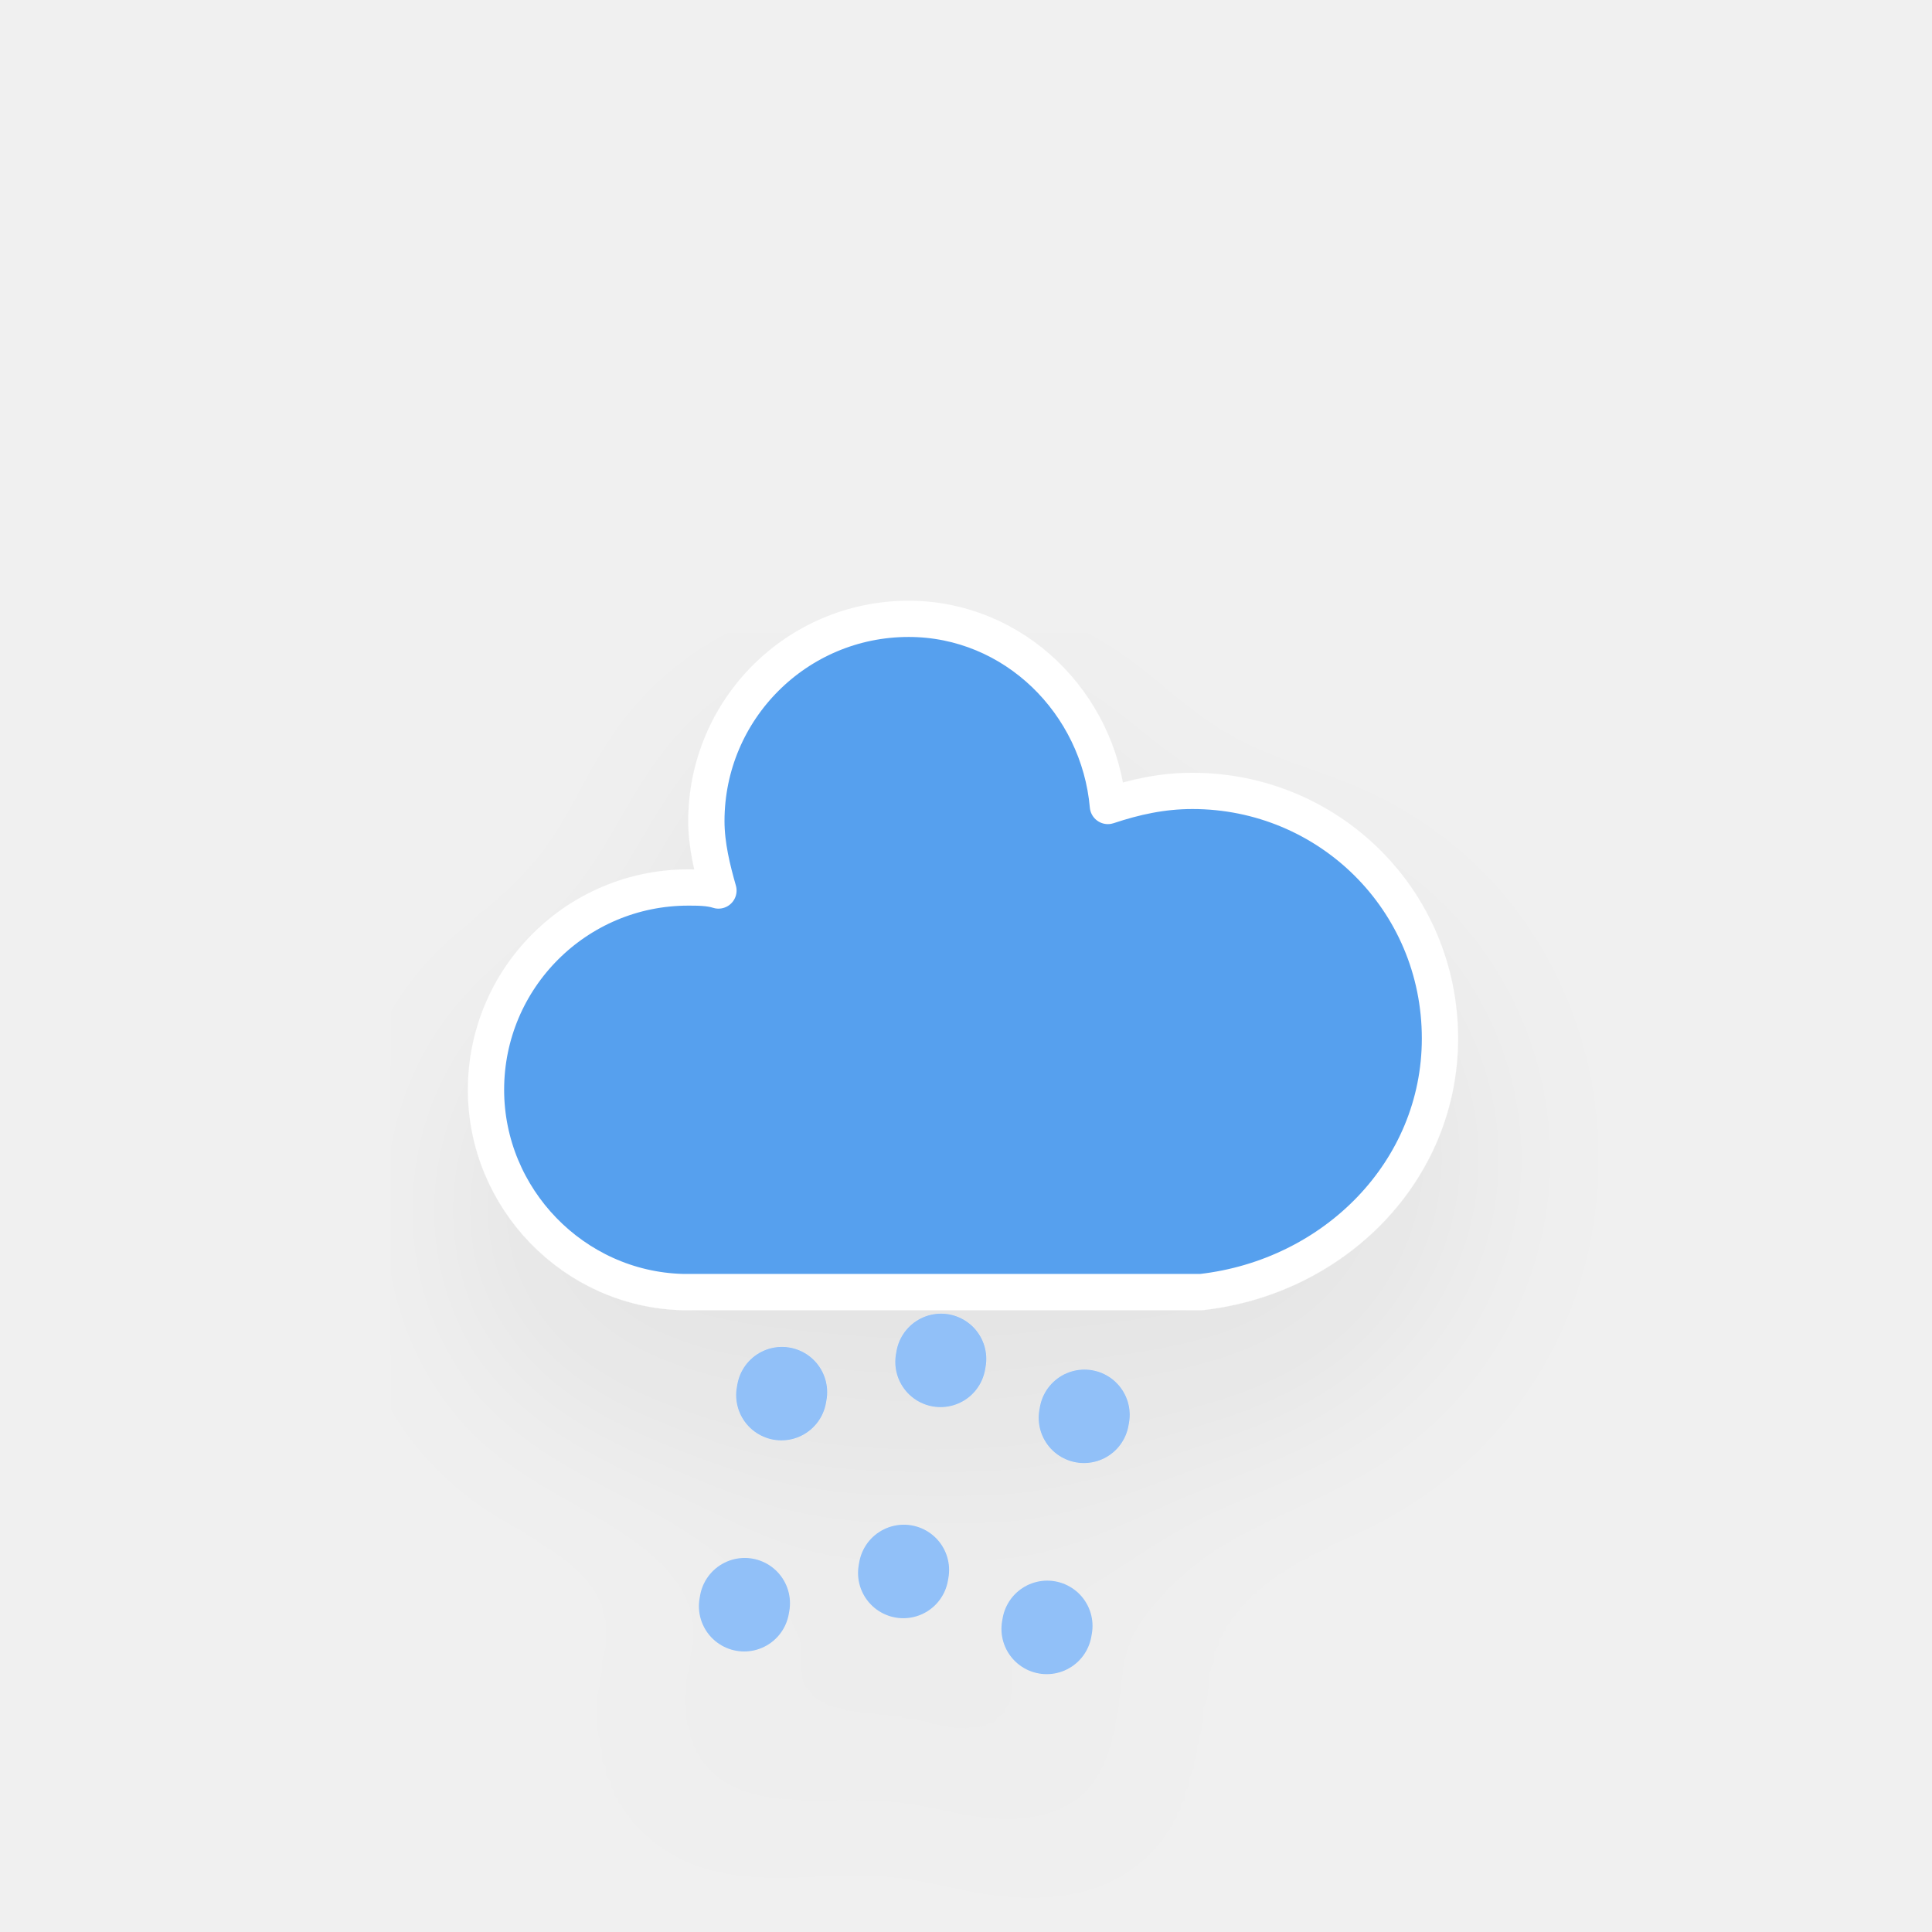
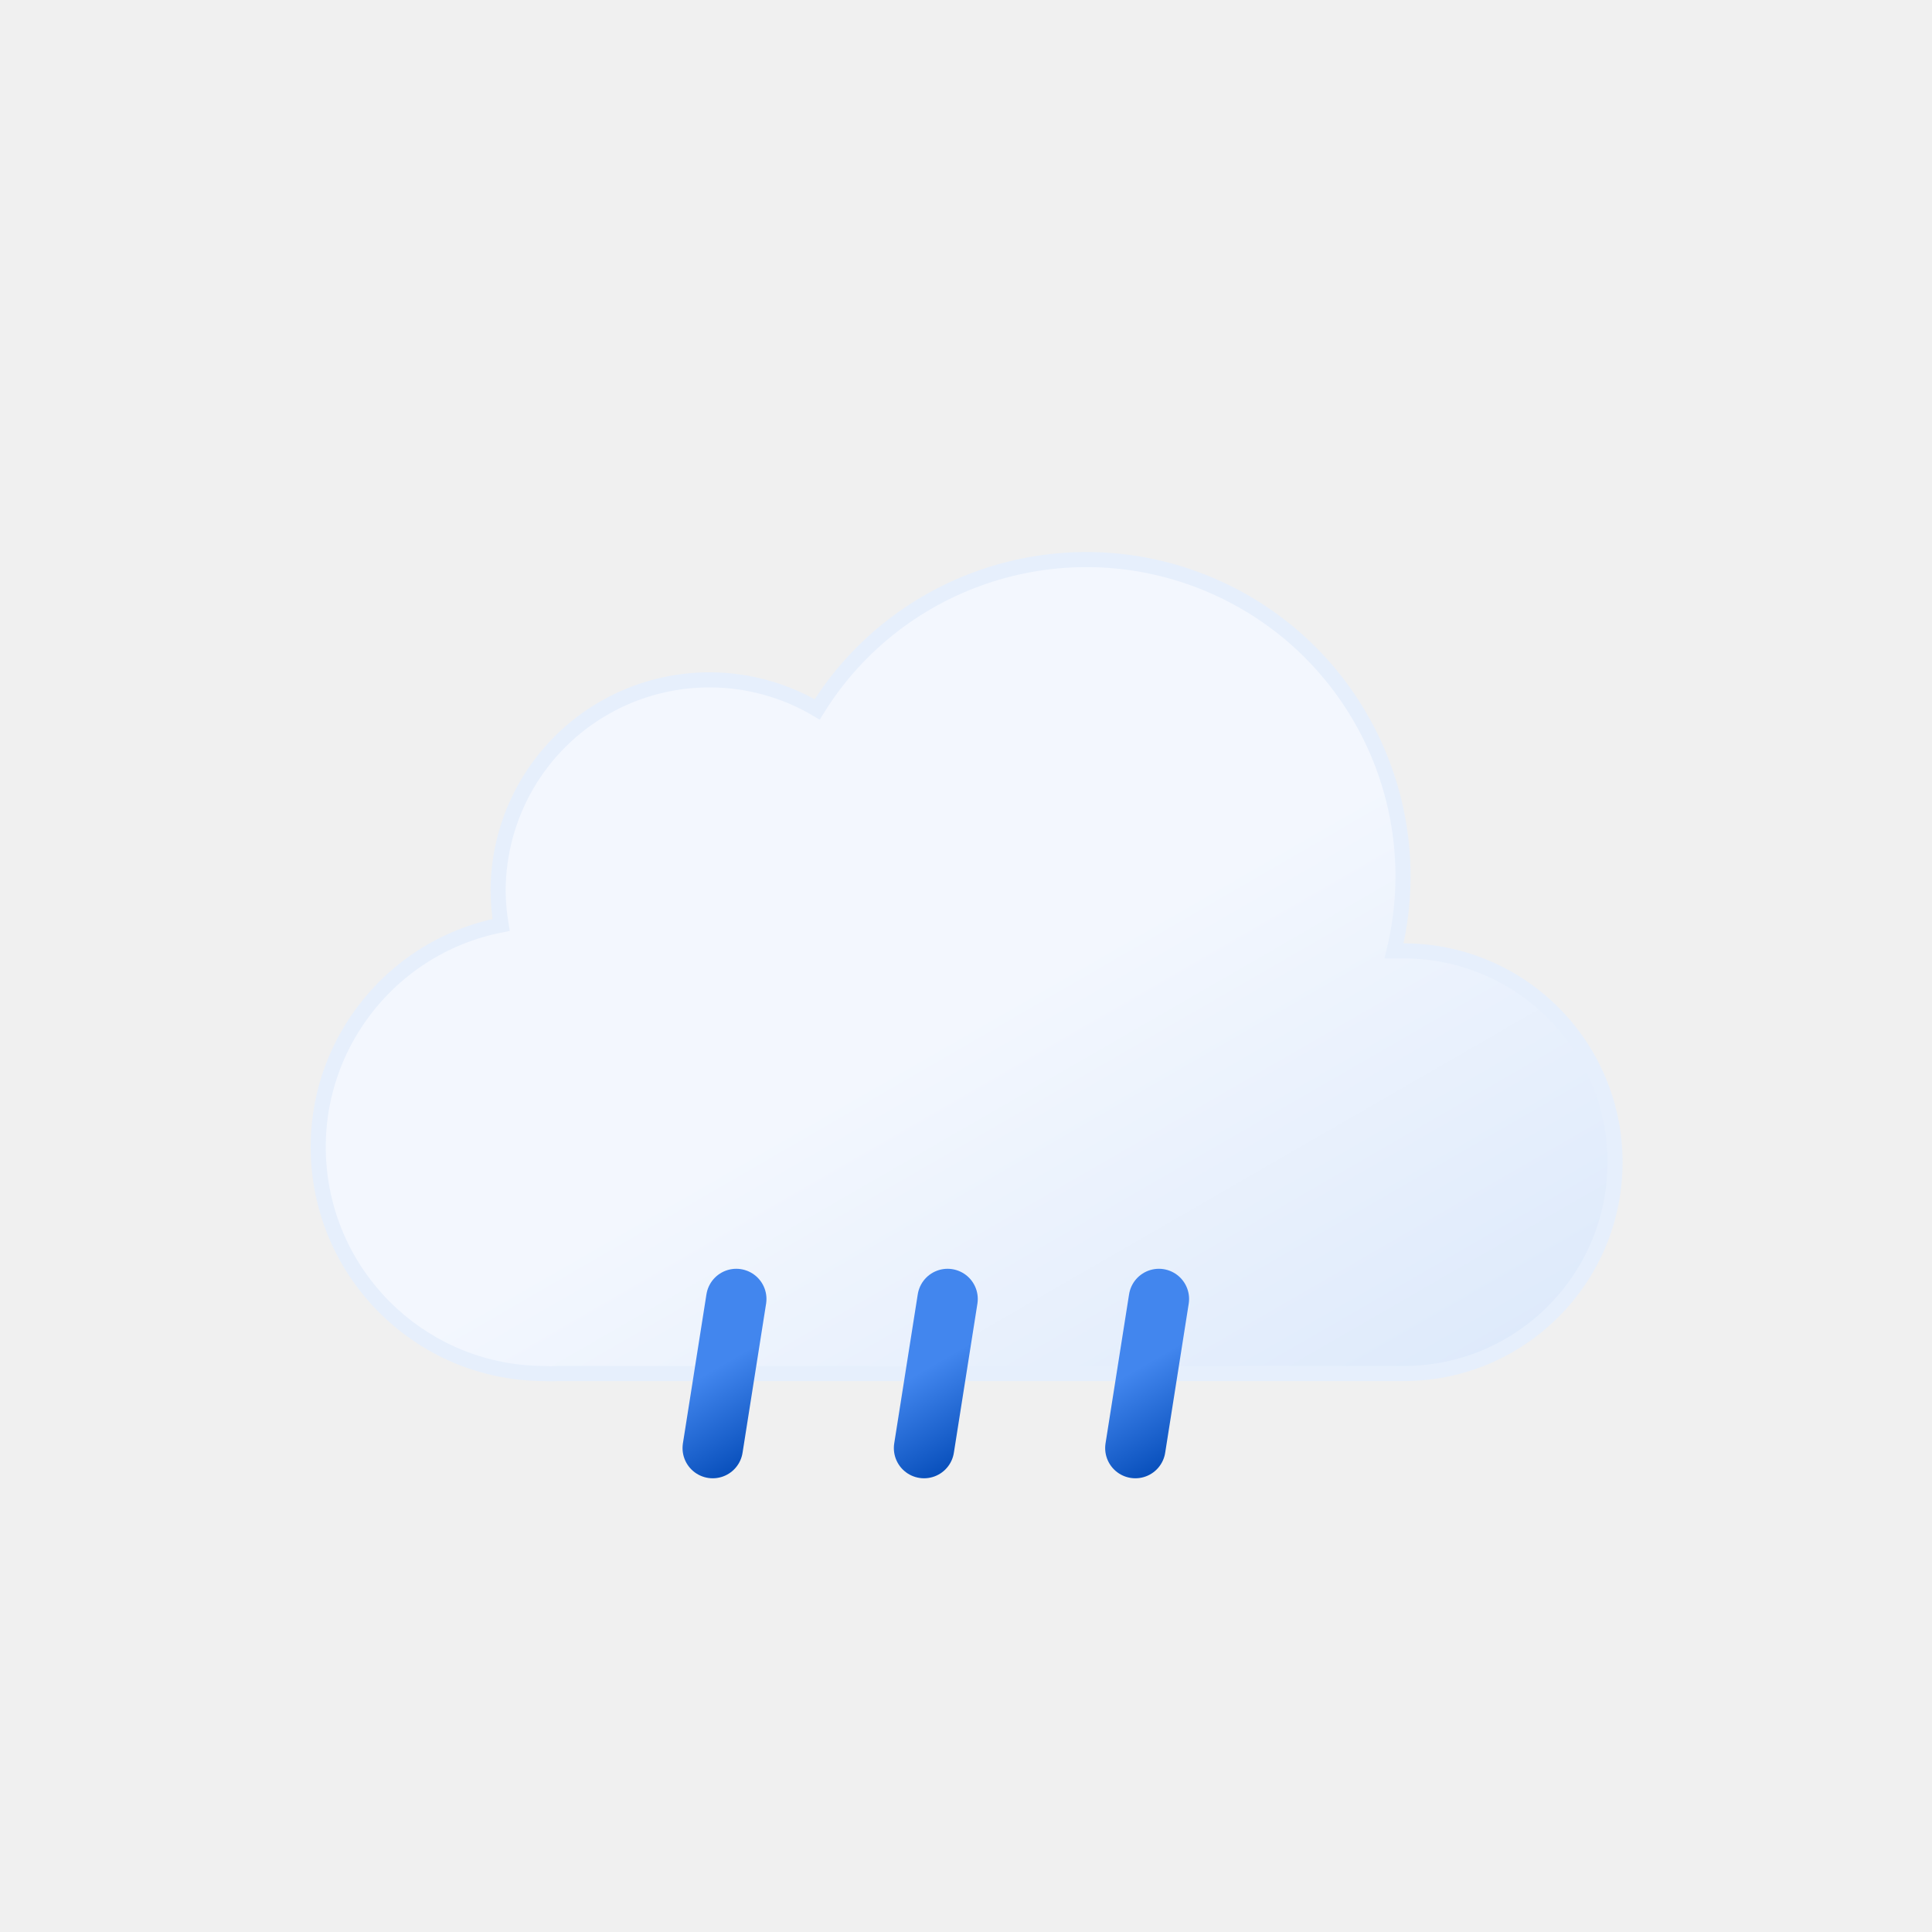
- <svg xmlns="http://www.w3.org/2000/svg" version="1.1" width="64" height="64" viewbox="0 0 64 64">
+ <svg xmlns="http://www.w3.org/2000/svg" xmlns:xlink="http://www.w3.org/1999/xlink" viewBox="0 0 64 64">
  <defs>
-     <filter id="blur" width="200%" height="200%">
-       <feGaussianBlur in="SourceAlpha" stdDeviation="3" />
-       <feOffset dx="0" dy="4" result="offsetblur" />
-       <feComponentTransfer>
-         <feFuncA type="linear" slope="0.05" />
-       </feComponentTransfer>
-       <feMerge>
-         <feMergeNode />
-         <feMergeNode in="SourceGraphic" />
-       </feMerge>
-     </filter>
-     <style type="text/css">
- /*
- ** RAIN
- */
- @keyframes am-weather-rain {
-   0% {
-     stroke-dashoffset: 0;
-   }
- 
-   100% {
-     stroke-dashoffset: -100;
-   }
- }
- 
- .am-weather-rain-1 {
-   -webkit-animation-name: am-weather-rain;
-      -moz-animation-name: am-weather-rain;
-       -ms-animation-name: am-weather-rain;
-           animation-name: am-weather-rain;
-   -webkit-animation-duration: 8s;
-      -moz-animation-duration: 8s;
-       -ms-animation-duration: 8s;
-           animation-duration: 8s;
-   -webkit-animation-timing-function: linear;
-      -moz-animation-timing-function: linear;
-       -ms-animation-timing-function: linear;
-           animation-timing-function: linear;
-   -webkit-animation-iteration-count: infinite;
-      -moz-animation-iteration-count: infinite;
-       -ms-animation-iteration-count: infinite;
-           animation-iteration-count: infinite;
- }
- 
- .am-weather-rain-2 {
-   -webkit-animation-name: am-weather-rain;
-      -moz-animation-name: am-weather-rain;
-       -ms-animation-name: am-weather-rain;
-           animation-name: am-weather-rain;
-   -webkit-animation-delay: 0.25s;
-      -moz-animation-delay: 0.25s;
-       -ms-animation-delay: 0.25s;
-           animation-delay: 0.25s;
-   -webkit-animation-duration: 8s;
-      -moz-animation-duration: 8s;
-       -ms-animation-duration: 8s;
-           animation-duration: 8s;
-   -webkit-animation-timing-function: linear;
-      -moz-animation-timing-function: linear;
-       -ms-animation-timing-function: linear;
-           animation-timing-function: linear;
-   -webkit-animation-iteration-count: infinite;
-      -moz-animation-iteration-count: infinite;
-       -ms-animation-iteration-count: infinite;
-           animation-iteration-count: infinite;
- }
-         </style>
+     <linearGradient id="a" x1="22.56" y1="21.96" x2="39.2" y2="50.8" gradientUnits="userSpaceOnUse">
+       <stop offset="0" stop-color="#f3f7fe" />
+       <stop offset="0.45" stop-color="#f3f7fe" />
+       <stop offset="1" stop-color="#deeafb" />
+     </linearGradient>
+     <linearGradient id="b" x1="22.53" y1="42.95" x2="25.47" y2="48.05" gradientUnits="userSpaceOnUse">
+       <stop offset="0" stop-color="#4286ee" />
+       <stop offset="0.45" stop-color="#4286ee" />
+       <stop offset="1" stop-color="#0950bc" />
+     </linearGradient>
+     <linearGradient id="c" x1="29.53" y1="42.95" x2="32.47" y2="48.05" xlink:href="#b" />
+     <linearGradient id="d" x1="36.53" y1="42.95" x2="39.47" y2="48.05" xlink:href="#b" />
  </defs>
-   <g filter="url(#blur)" id="rainy-7">
-     <g transform="translate(20,10)">
-       <g>
-         <path d="M47.7,35.4c0-4.6-3.7-8.2-8.2-8.2c-1,0-1.9,0.2-2.8,0.5c-0.3-3.4-3.1-6.2-6.6-6.2c-3.7,0-6.7,3-6.7,6.7c0,0.8,0.2,1.6,0.4,2.3    c-0.3-0.1-0.7-0.1-1-0.1c-3.7,0-6.7,3-6.7,6.7c0,3.6,2.9,6.6,6.5,6.7l17.2,0C44.2,43.3,47.7,39.8,47.7,35.4z" fill="#57A0EE" stroke="white" stroke-linejoin="round" stroke-width="1.2" transform="translate(-20,-11)" />
-       </g>
-     </g>
-     <g transform="translate(31,46), rotate(10)">
-       <line class="am-weather-rain-1" fill="none" stroke="#91C0F8" stroke-dasharray="0.1,7" stroke-linecap="round" stroke-width="3" transform="translate(-5,1)" x1="0" x2="0" y1="0" y2="8" />
-       <line class="am-weather-rain-2" fill="none" stroke="#91C0F8" stroke-dasharray="0.1,7" stroke-linecap="round" stroke-width="3" transform="translate(0,-1)" x1="0" x2="0" y1="0" y2="8" />
-       <line class="am-weather-rain-1" fill="none" stroke="#91C0F8" stroke-dasharray="0.1,7" stroke-linecap="round" stroke-width="3" transform="translate(5,0)" x1="0" x2="0" y1="0" y2="8" />
-     </g>
-   </g>
+   <path d="M46.5,31.5l-.32,0a10.49,10.49,0,0,0-19.11-8,7,7,0,0,0-10.57,6,7.21,7.21,0,0,0,.1,1.14A7.5,7.5,0,0,0,18,45.5a4.19,4.19,0,0,0,.5,0v0h28a7,7,0,0,0,0-14Z" stroke="#e6effc" stroke-miterlimit="10" stroke-width="0.5" fill="url(#a)" />
+   <line x1="24.39" y1="43.03" x2="23.61" y2="47.97" fill="none" stroke-linecap="round" stroke-miterlimit="10" stroke-width="2" stroke="url(#b)">
+     <animateTransform attributeName="transform" type="translate" values="1 -5; -2 10" dur="0.7s" repeatCount="indefinite" />
+     <animate attributeName="opacity" values="0;1;1;0" dur="0.7s" repeatCount="indefinite" />
+   </line>
+   <line x1="31.39" y1="43.03" x2="30.61" y2="47.97" fill="none" stroke-linecap="round" stroke-miterlimit="10" stroke-width="2" stroke="url(#c)">
+     <animateTransform attributeName="transform" begin="-0.4s" type="translate" values="1 -5; -2 10" dur="0.7s" repeatCount="indefinite" />
+     <animate attributeName="opacity" begin="-0.4s" values="0;1;1;0" dur="0.7s" repeatCount="indefinite" />
+   </line>
+   <line x1="38.39" y1="43.03" x2="37.61" y2="47.97" fill="none" stroke-linecap="round" stroke-miterlimit="10" stroke-width="2" stroke="url(#d)">
+     <animateTransform attributeName="transform" begin="-0.2s" type="translate" values="1 -5; -2 10" dur="0.7s" repeatCount="indefinite" />
+     <animate attributeName="opacity" begin="-0.2s" values="0;1;1;0" dur="0.7s" repeatCount="indefinite" />
+   </line>
</svg>
